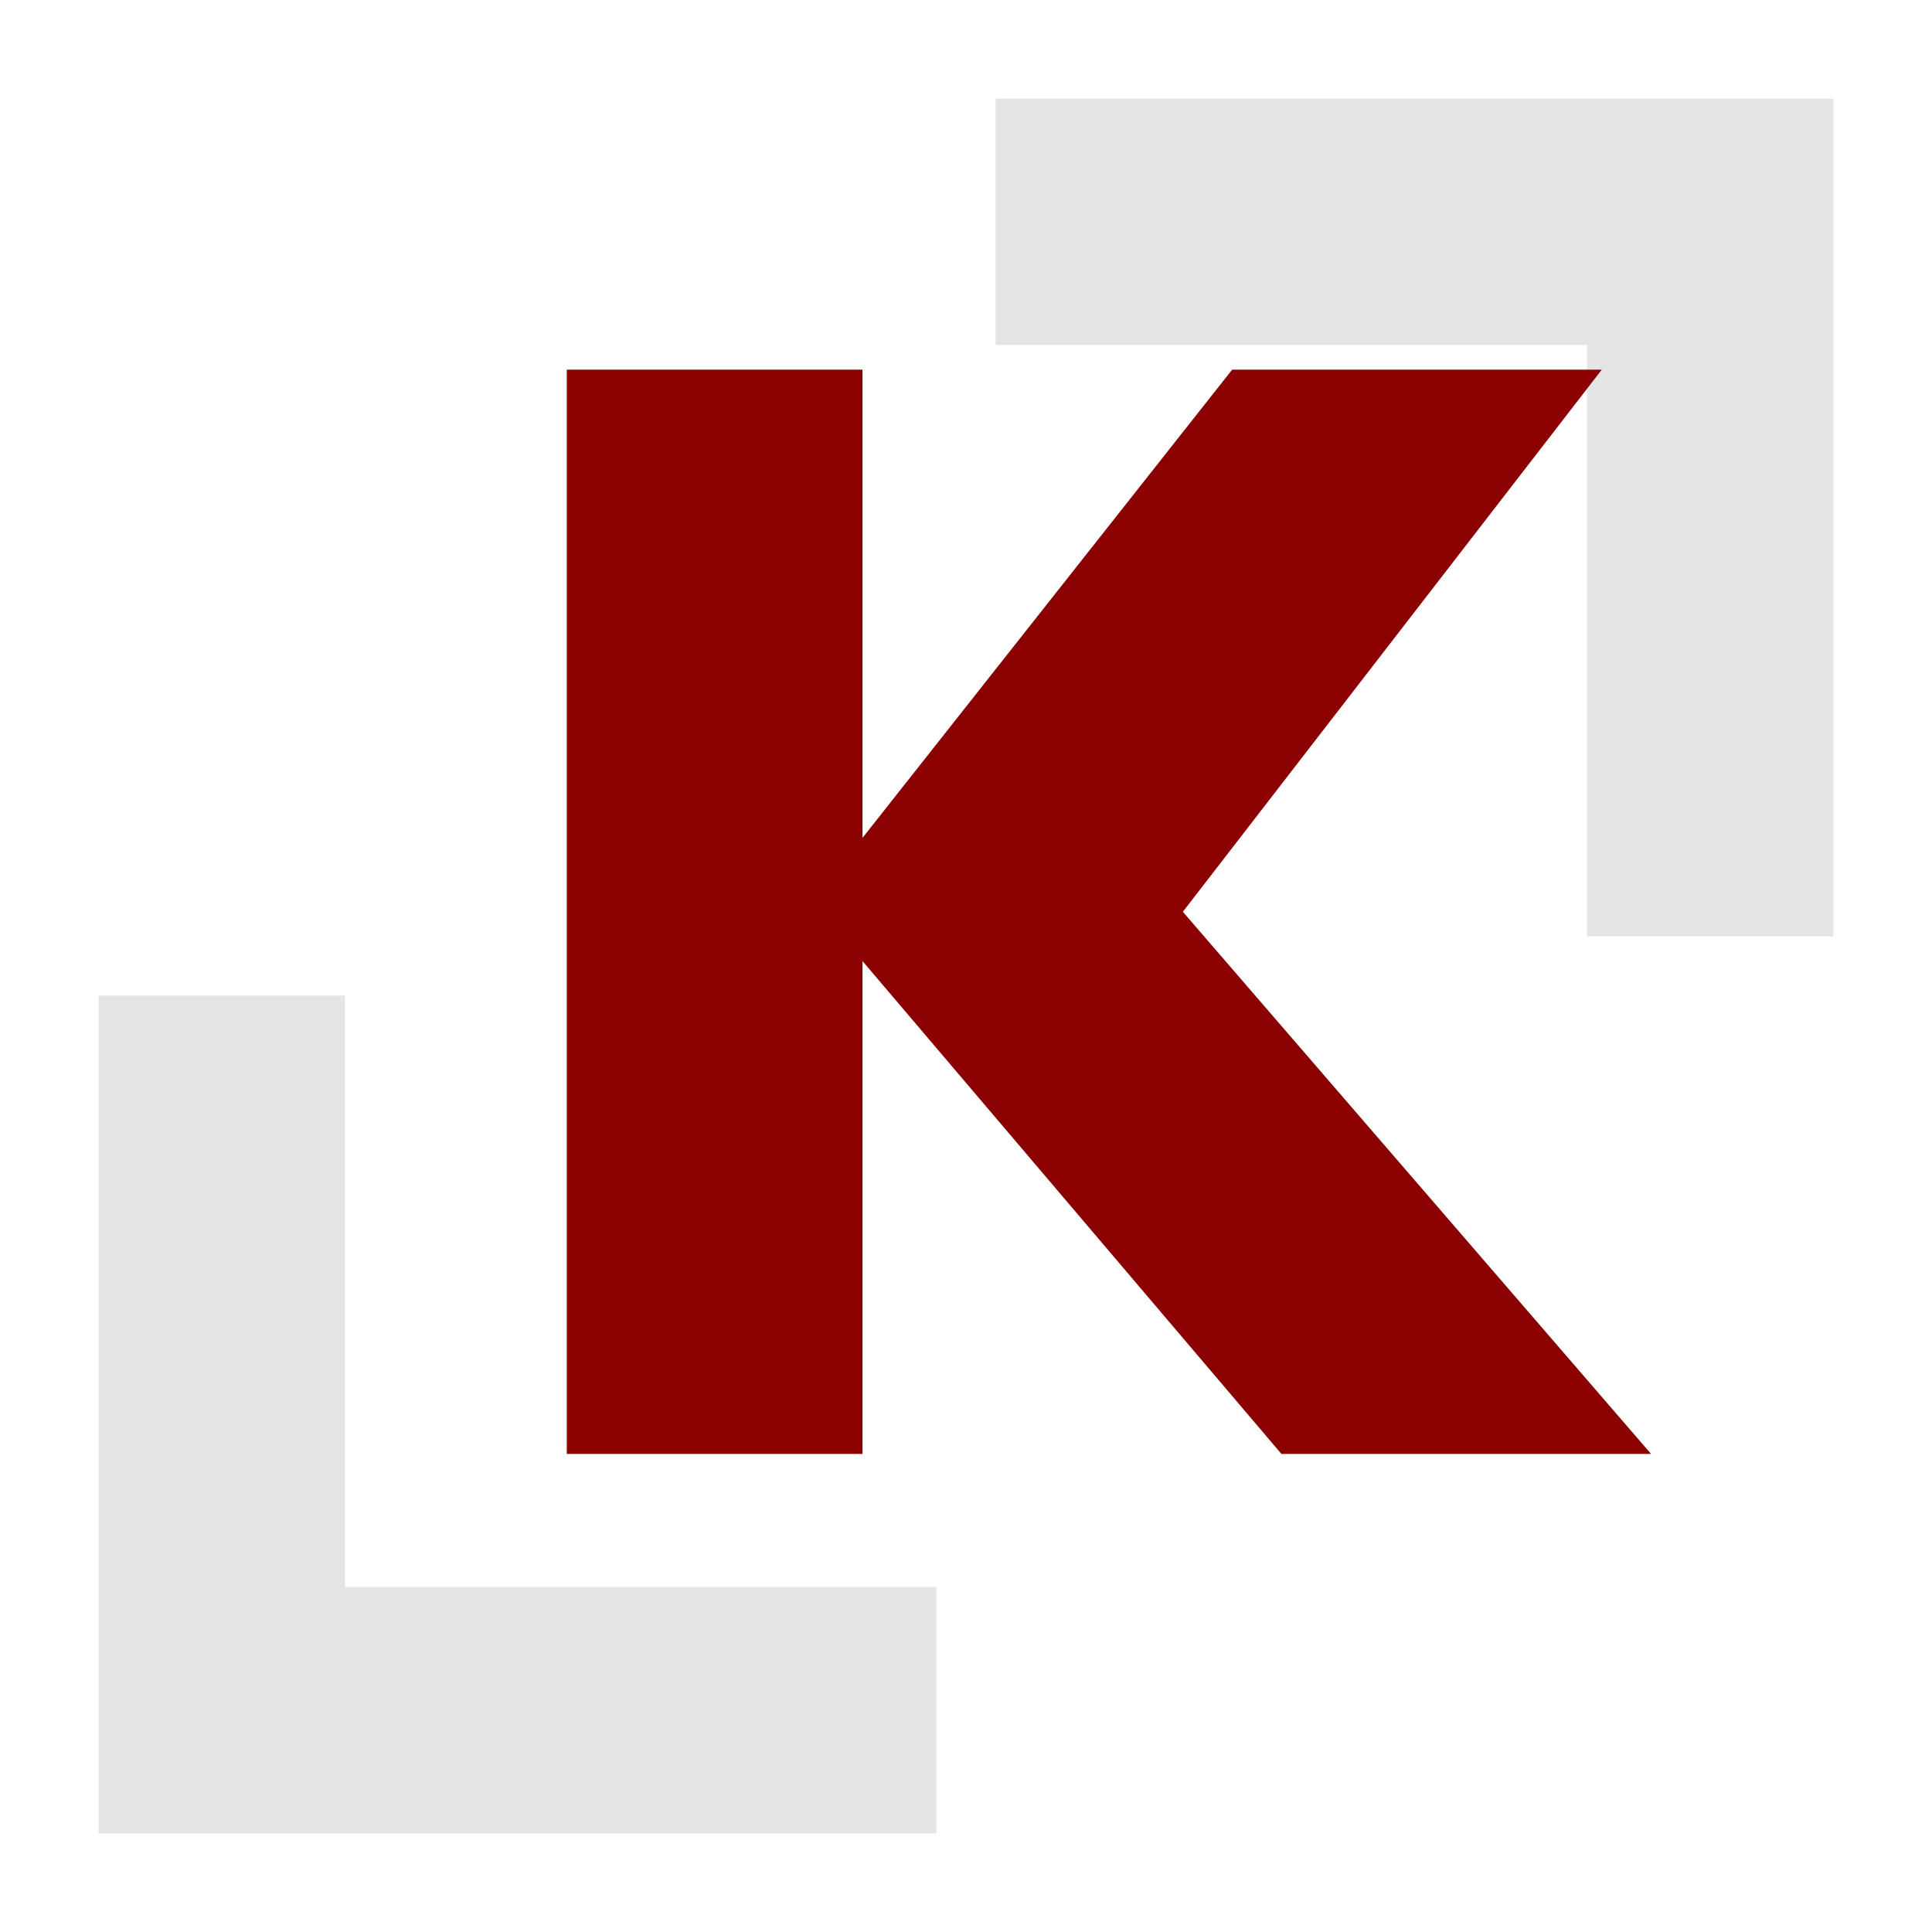
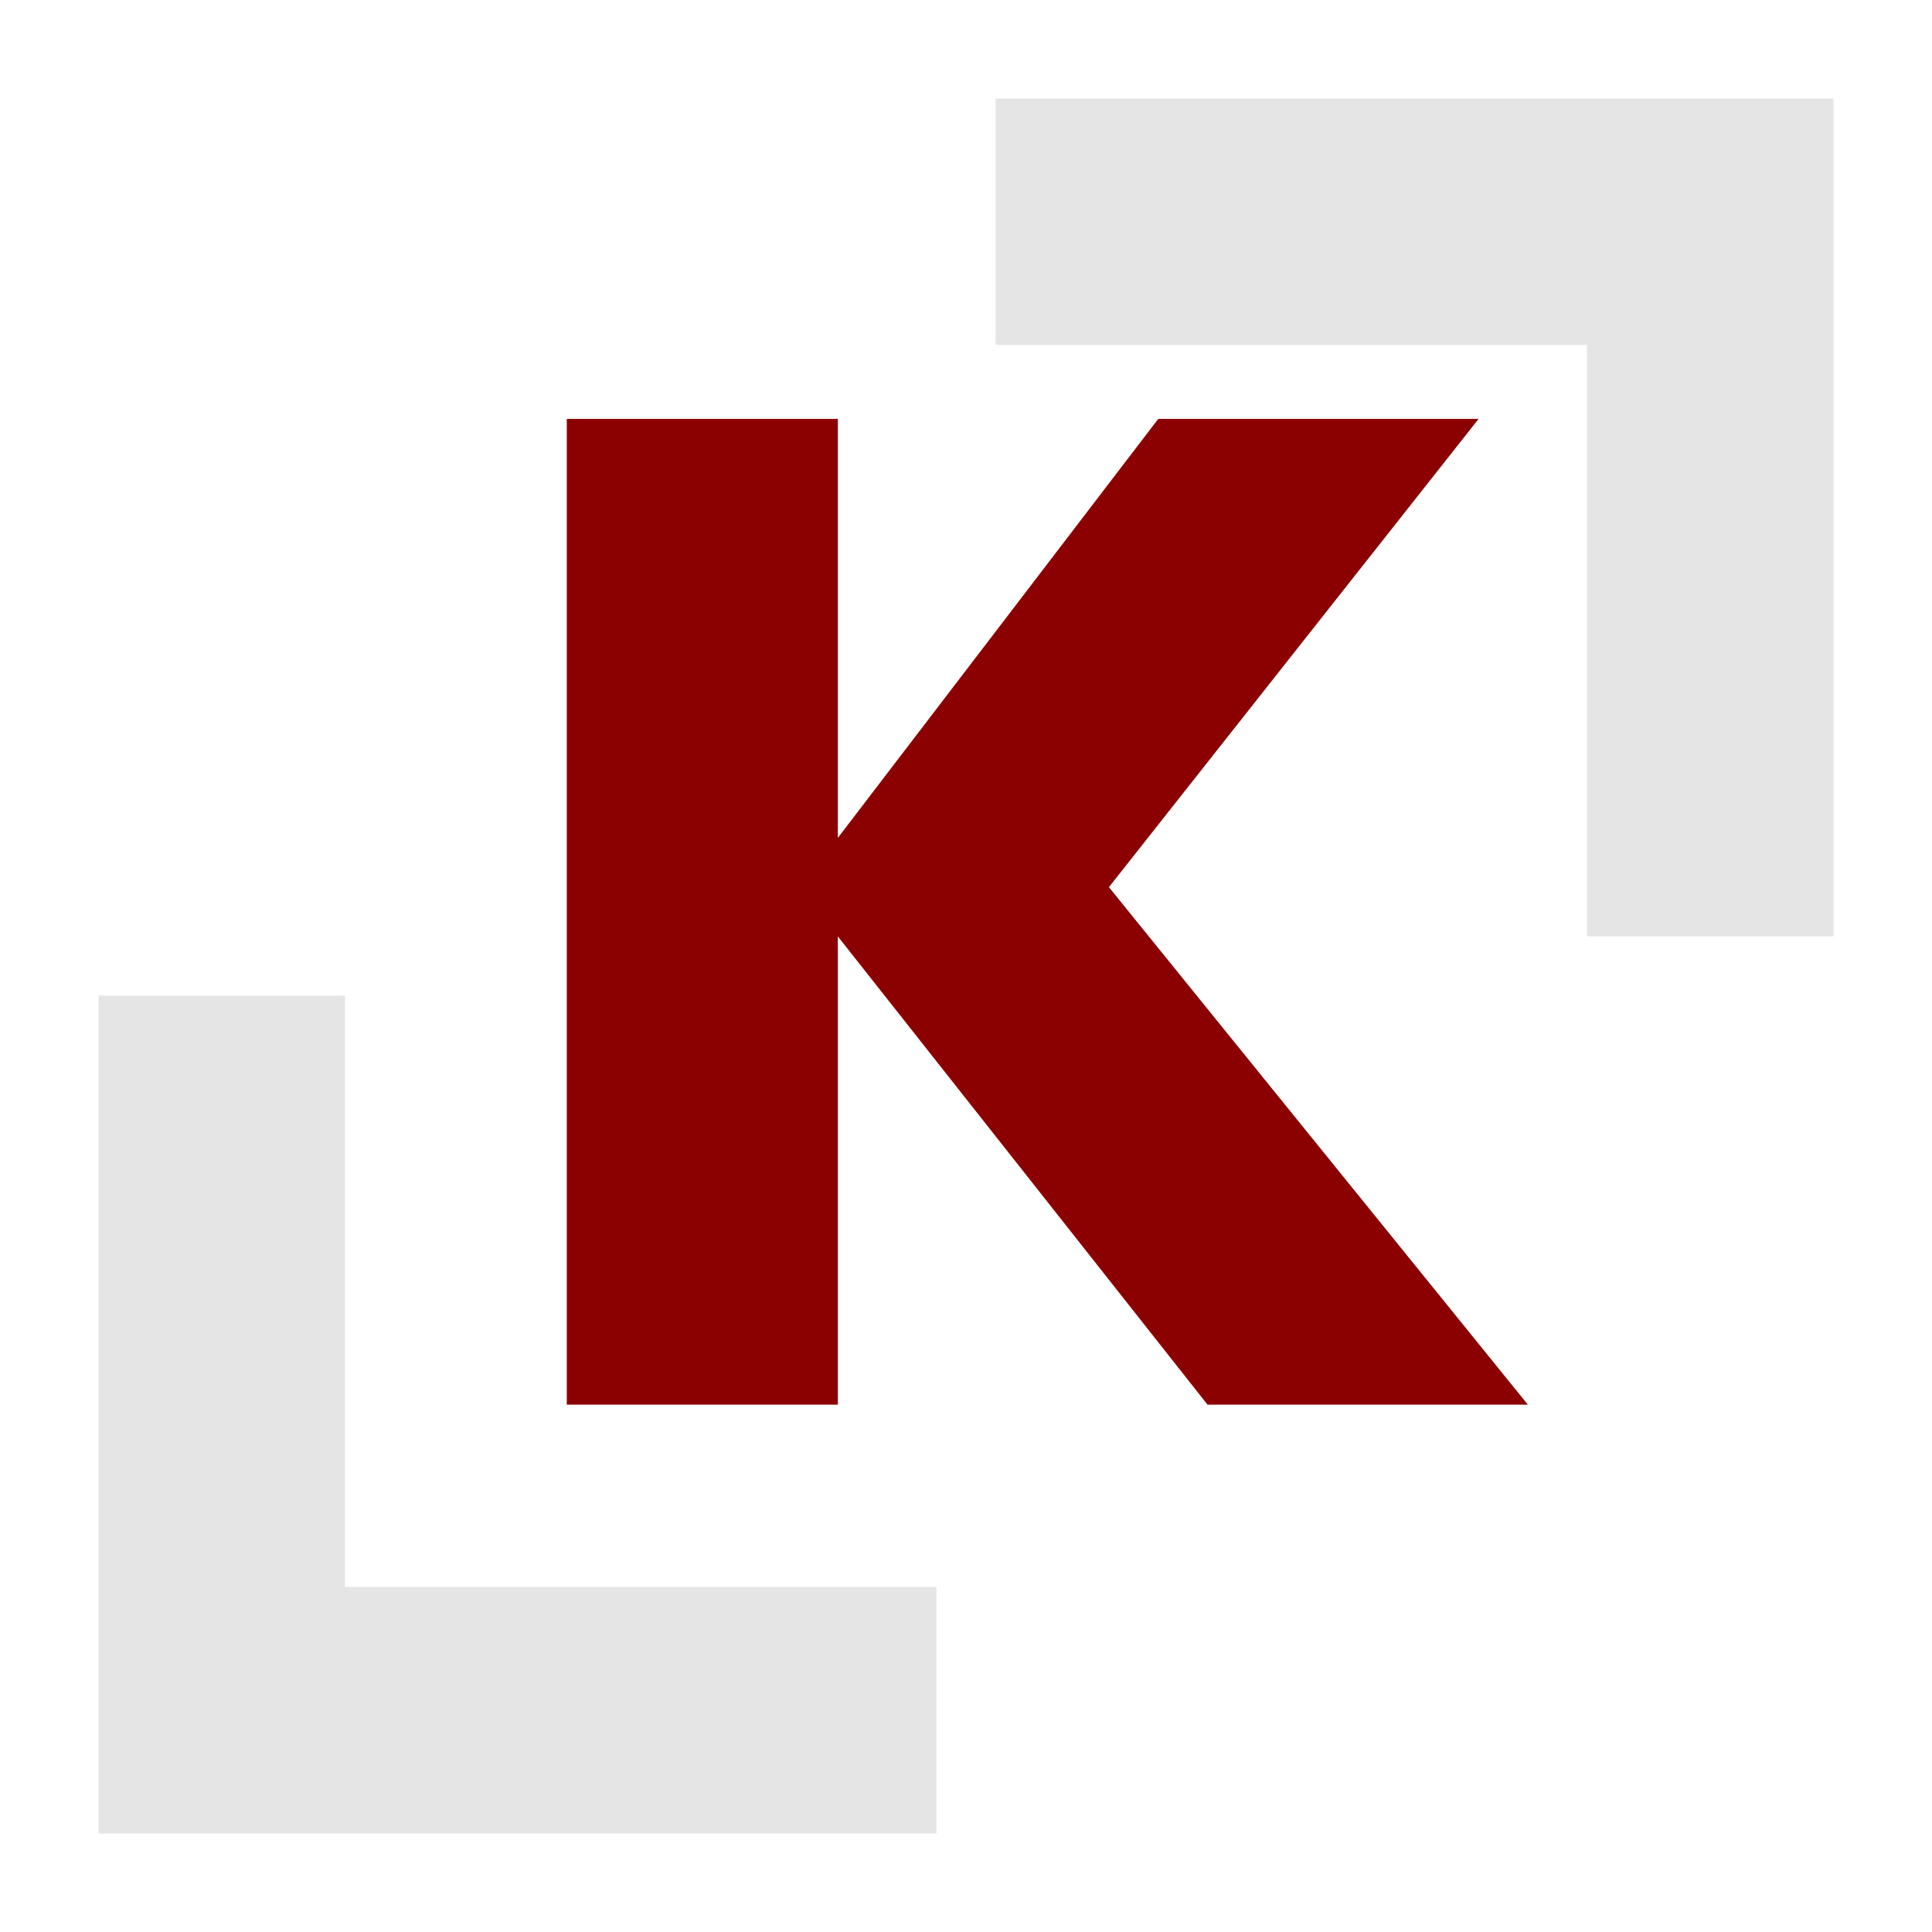
<svg xmlns="http://www.w3.org/2000/svg" viewBox="60 60 392 392">
  <defs>
    <style>
      .crimson-fill { fill: #8b0000; } 
      .gray-fill { fill: #e5e5e5; }   
    </style>
  </defs>
  <polygon class="gray-fill" points="262,80 432,80 432,250 382,250 382,130 262,130" />
  <polygon class="gray-fill" points="80,262 130,262 130,382 250,382 250,432 80,432" />
-   <path class="crimson-fill" d="     M 175,135      h 60      v 95      l 75,-95      h 75      l -85,110      l 95,110      h -75      l -85,-100      v 100      h -60      Z" />
+   <path class="crimson-fill" d="     M 175,145      h 55      v 85      l 65,-85      h 65      l -75,95      l 85,105      h -65      l -75,-95      v 95      h -55      Z" />
</svg>
